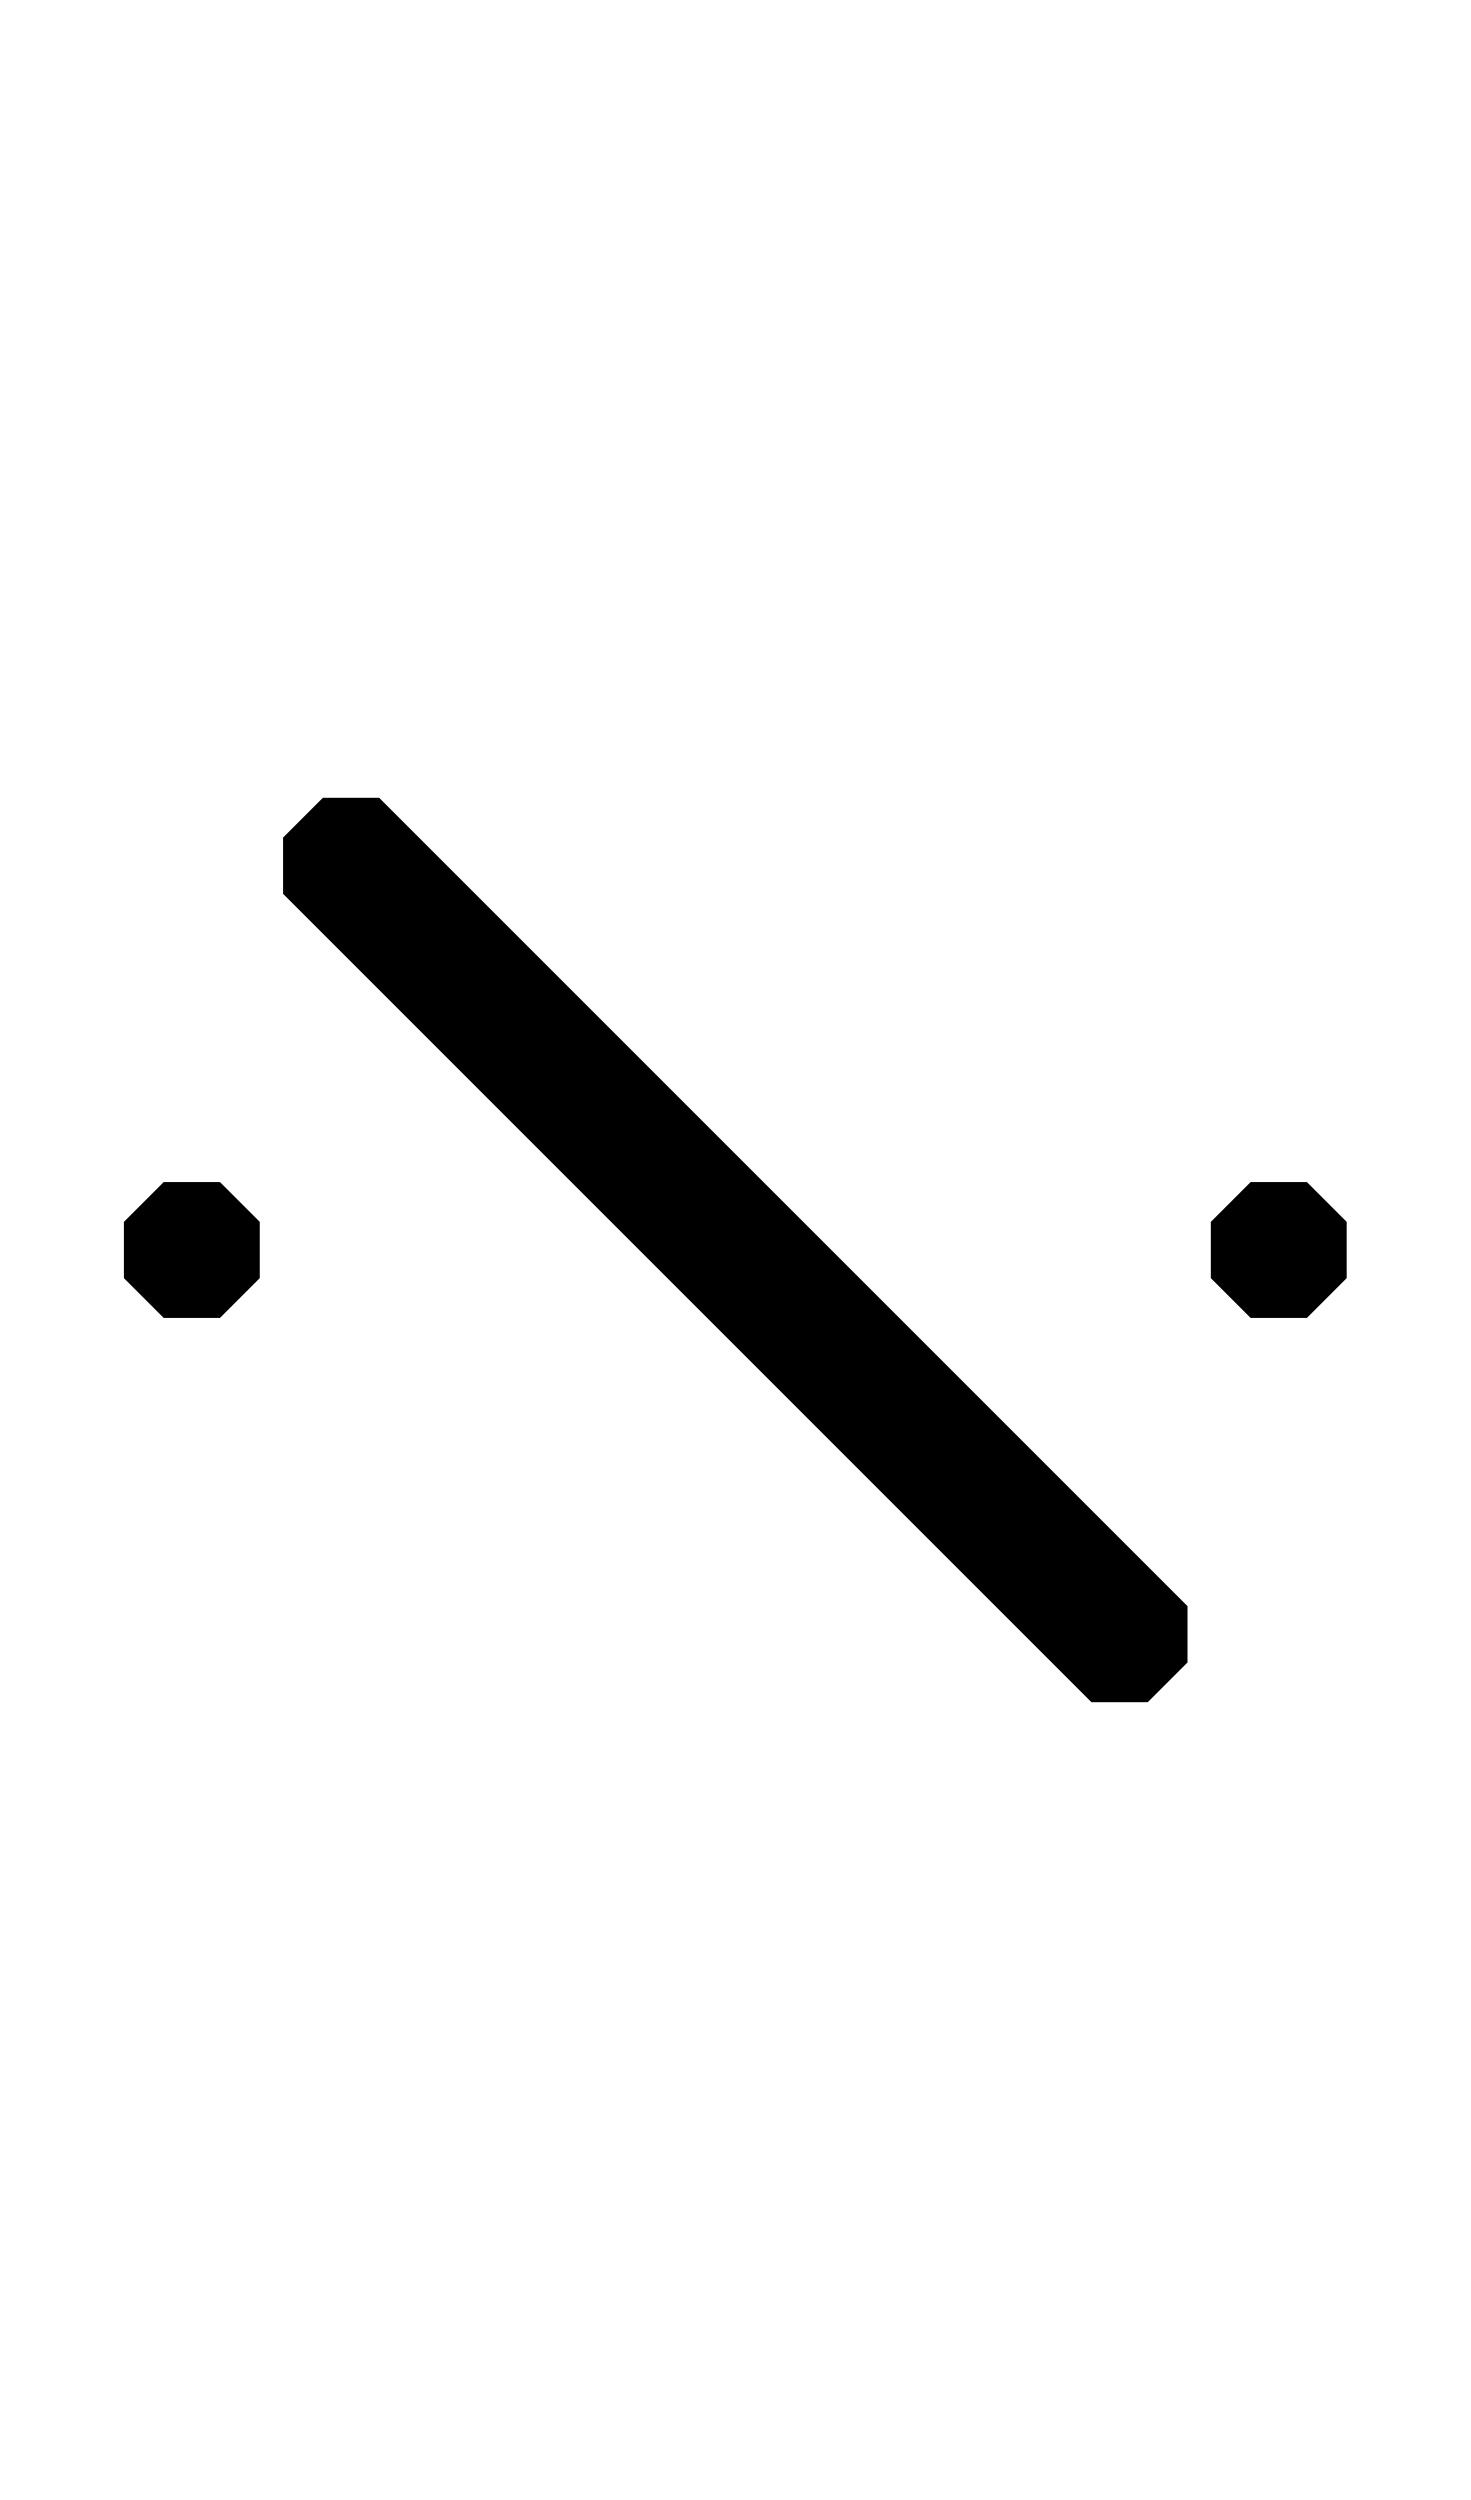
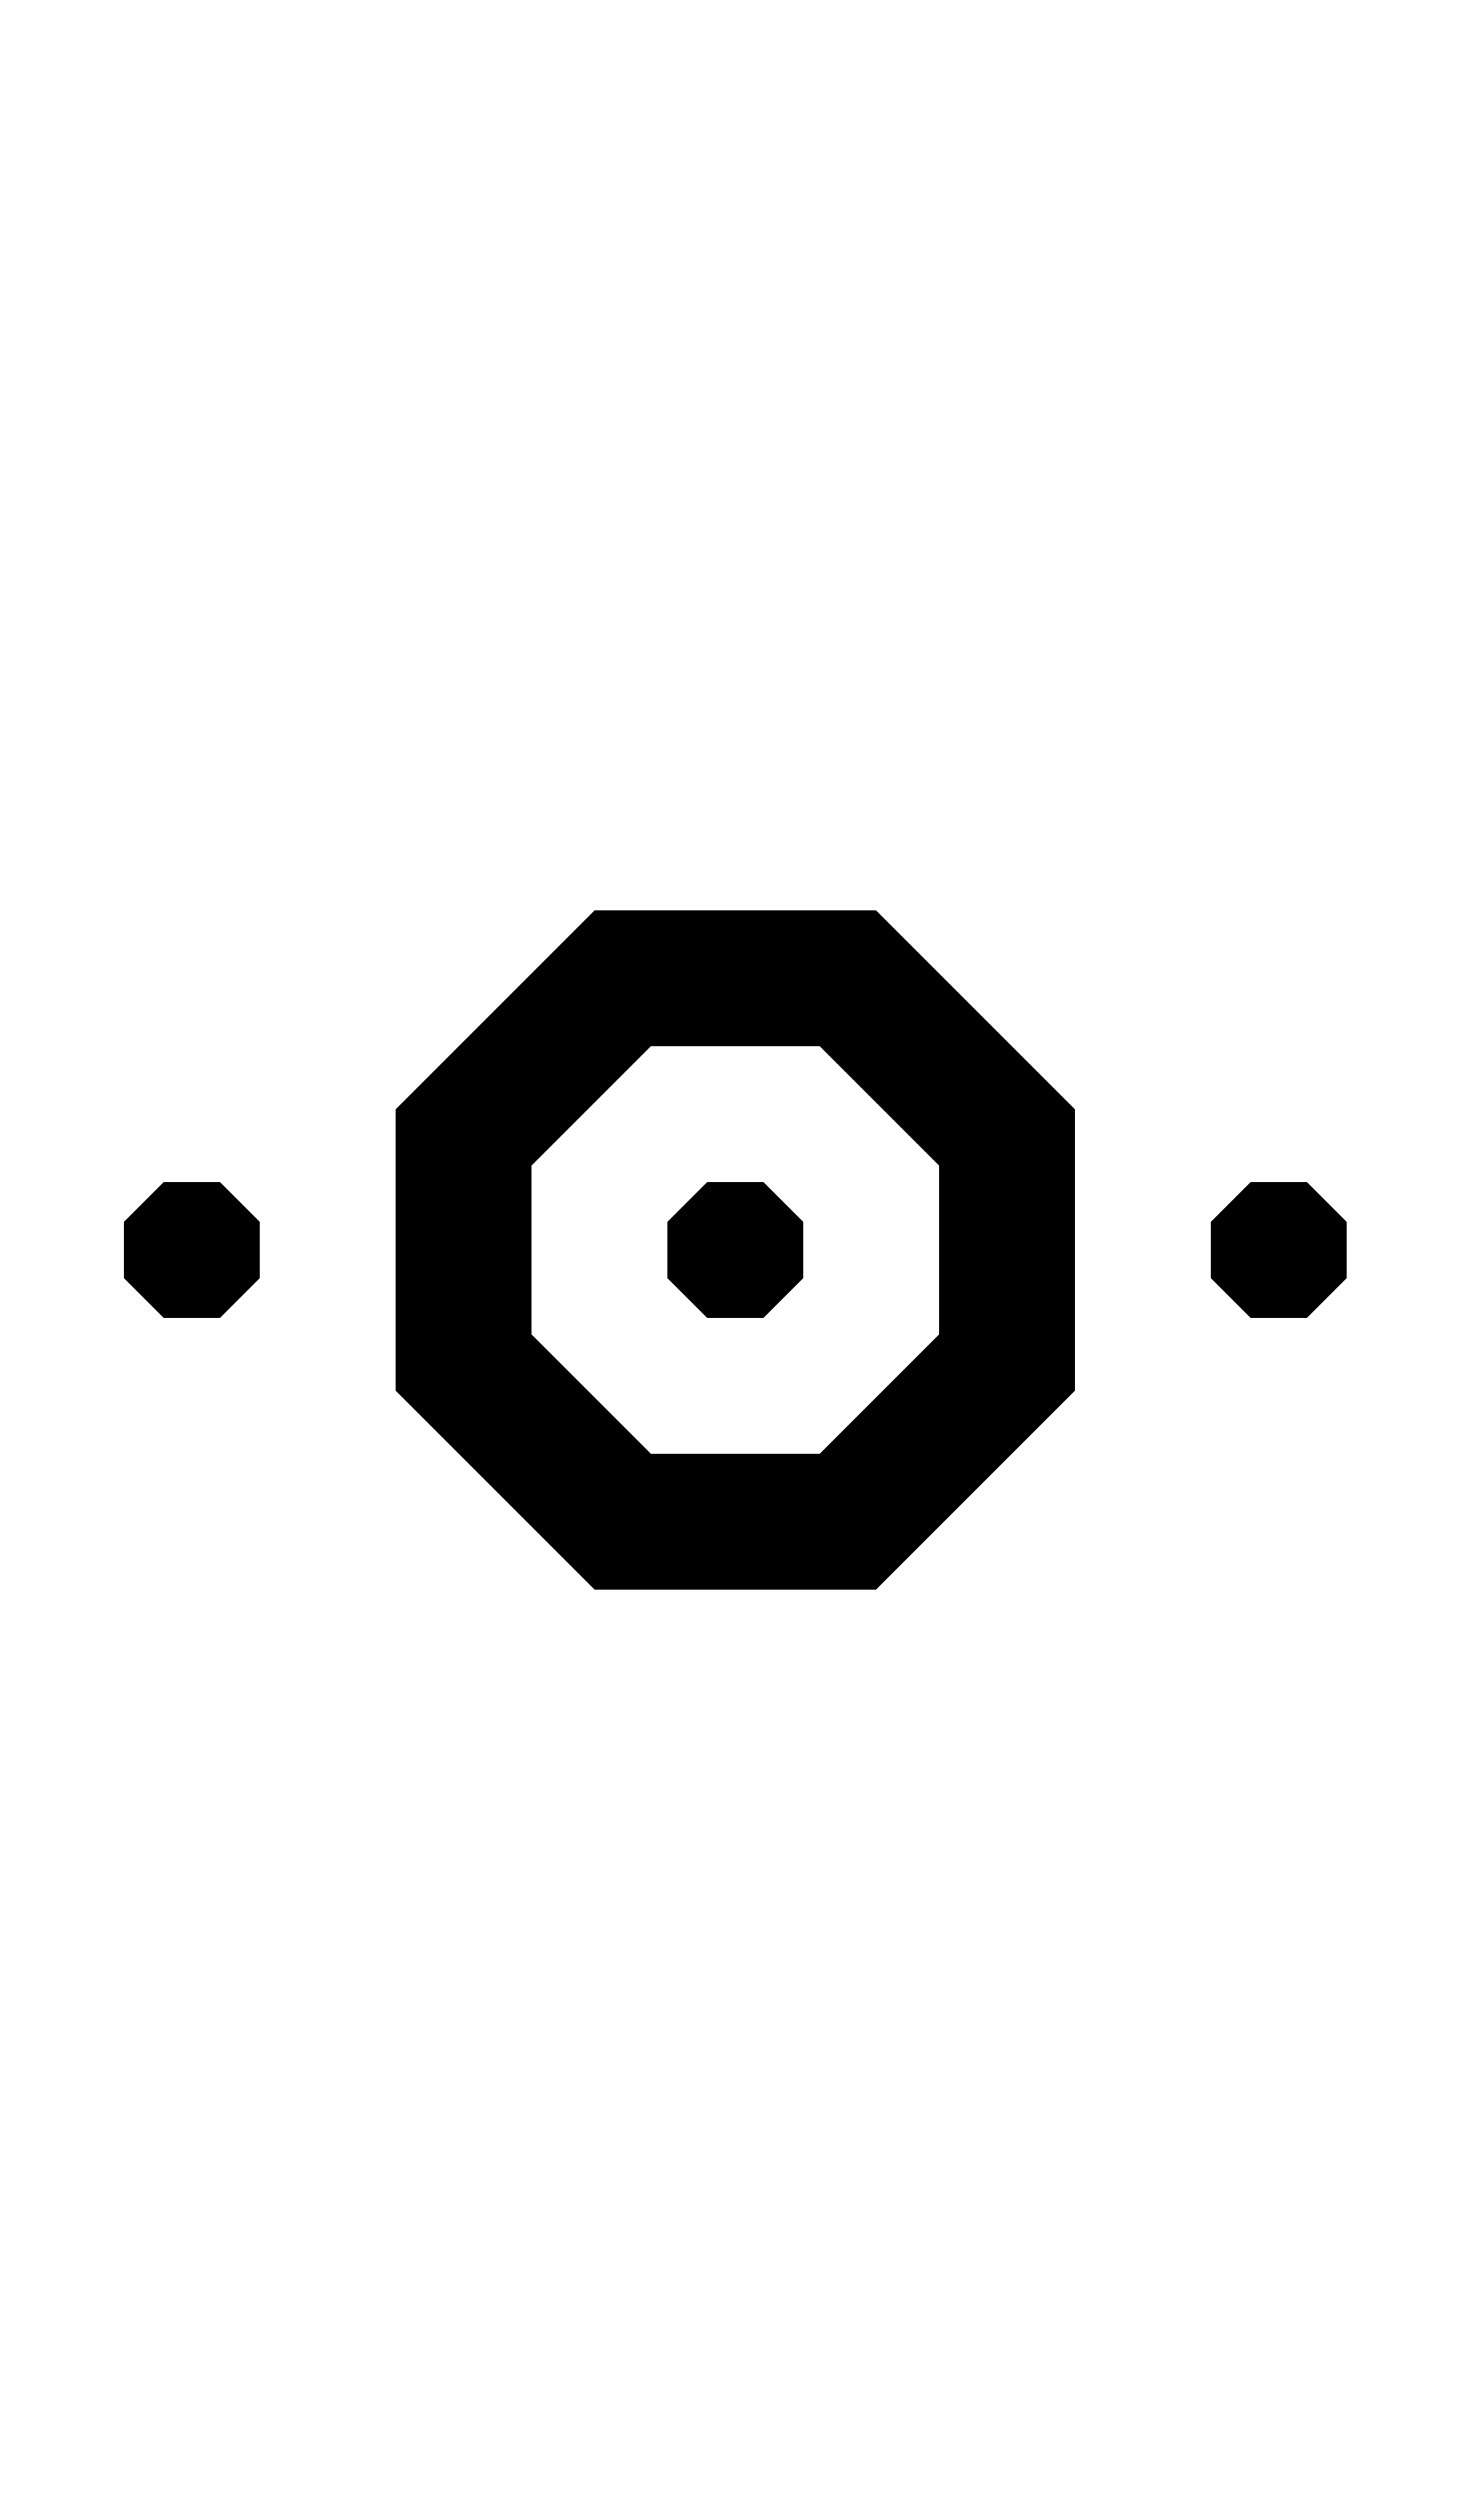
<svg xmlns="http://www.w3.org/2000/svg" width="500" height="850">
-   <path d="M 128.91 271.244 L 109.775 271.246 L 96.246 284.775 L 96.246 303.91 L 226.902 434.566 L 240.434 448.098 L 371.09 578.756 L 390.225 578.754 L 403.754 565.225 L 403.754 546.09 L 273.098 415.434 L 259.566 401.902 L 128.91 271.244 z M 55.656 401.902 L 42.127 415.434 L 42.127 434.566 L 55.656 448.098 L 74.791 448.098 L 88.32 434.566 L 88.32 415.434 L 74.791 401.902 L 55.656 401.902 z M 425.209 401.902 L 411.68 415.434 L 411.68 434.566 L 425.209 448.098 L 444.344 448.098 L 457.873 434.566 L 457.873 415.434 L 444.344 401.902 L 425.209 401.902 z " />
+   <path d="M 55.656 401.902 L 42.127 415.434 L 42.127 434.566 L 55.656 448.098 L 74.791 448.098 L 88.32 434.566 L 88.32 415.434 L 74.791 401.902 L 55.656 401.902 z M 240.434 401.902 L 226.902 415.434 L 226.902 434.566 L 240.434 448.098 L 259.566 448.098 L 273.098 434.566 L 273.098 415.434 L 259.566 401.902 L 240.434 401.902 z M 425.209 401.902 L 411.68 415.434 L 411.68 434.566 L 425.209 448.098 L 444.344 448.098 L 457.873 434.566 L 457.873 415.434 L 444.344 401.902 L 425.209 401.902 z " />
+   <path d="M 202.164 309.516 L 134.516 377.164 L 134.516 472.836 L 202.164 540.484 L 297.836 540.484 L 365.484 472.836 L 365.484 377.164 L 297.836 309.516 L 202.164 309.516 z M 221.301 355.709 L 278.699 355.709 L 278.699 355.711 L 319.289 396.301 L 319.289 453.699 L 278.699 494.289 L 221.301 494.289 L 180.711 453.699 L 180.711 396.299 L 221.301 355.709 z " />
</svg>
